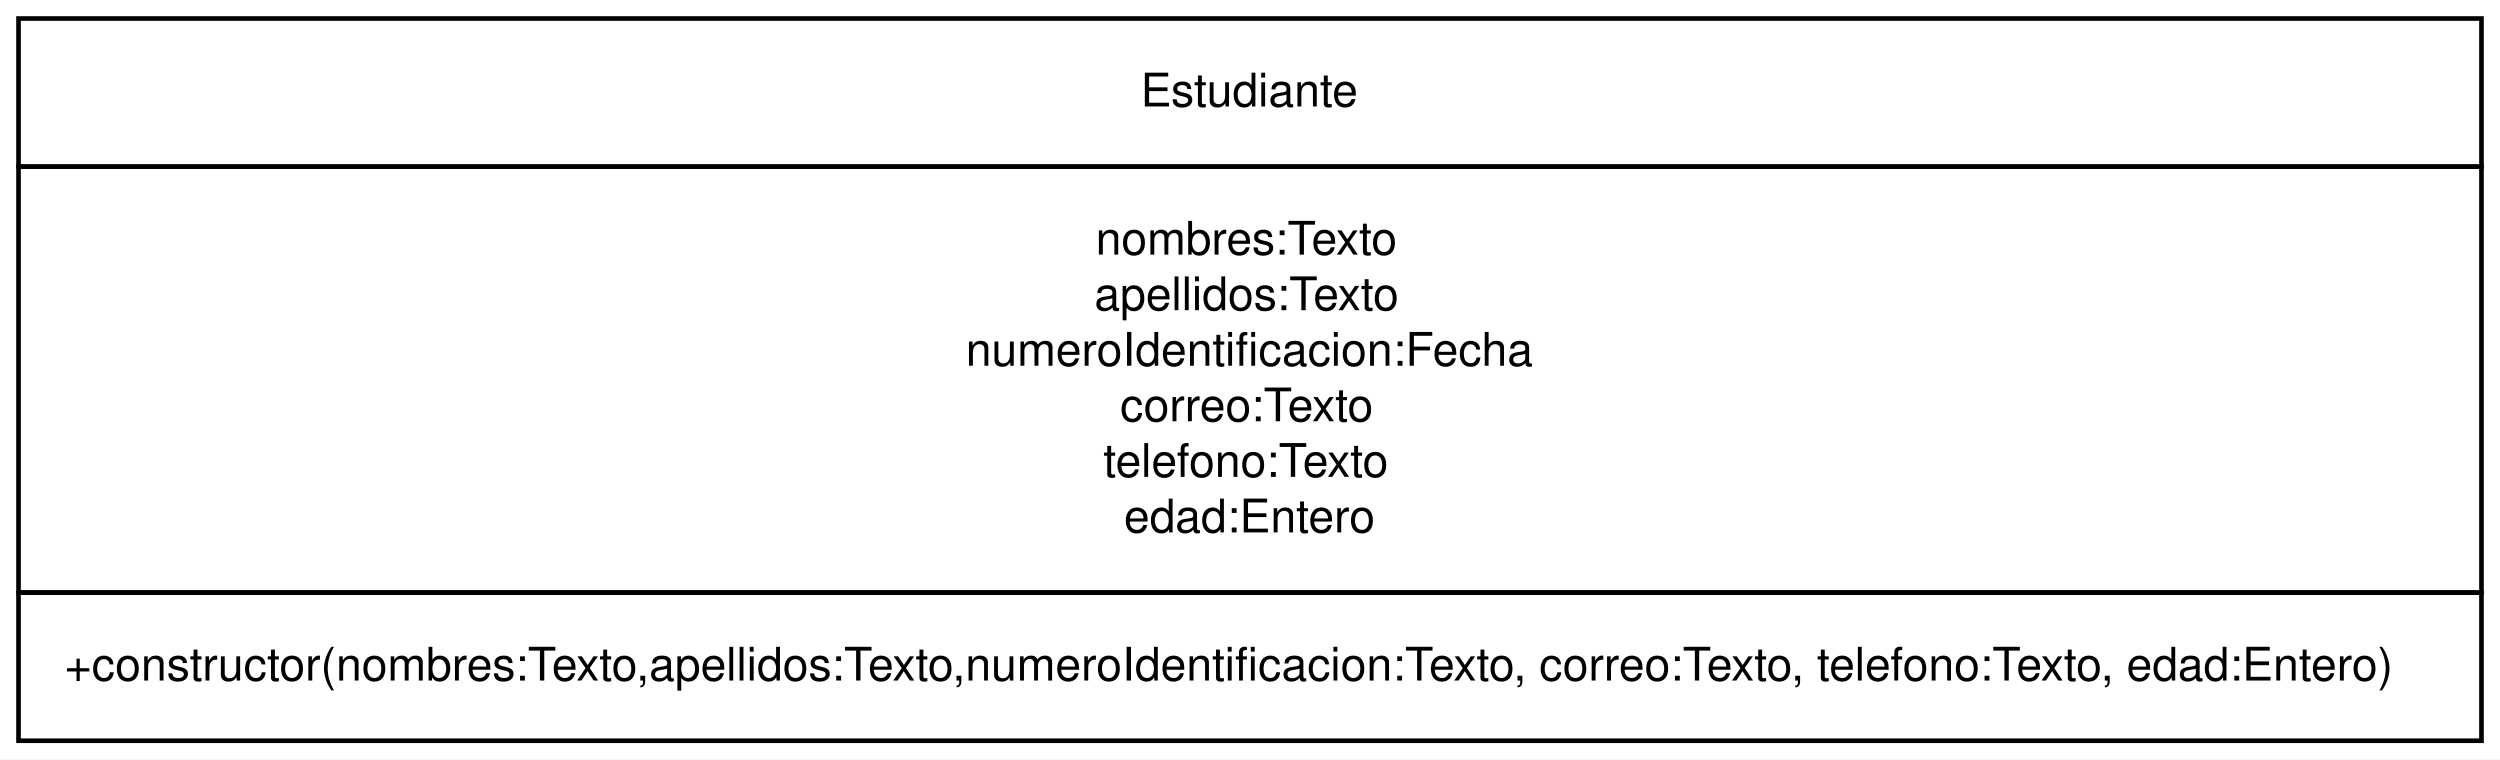
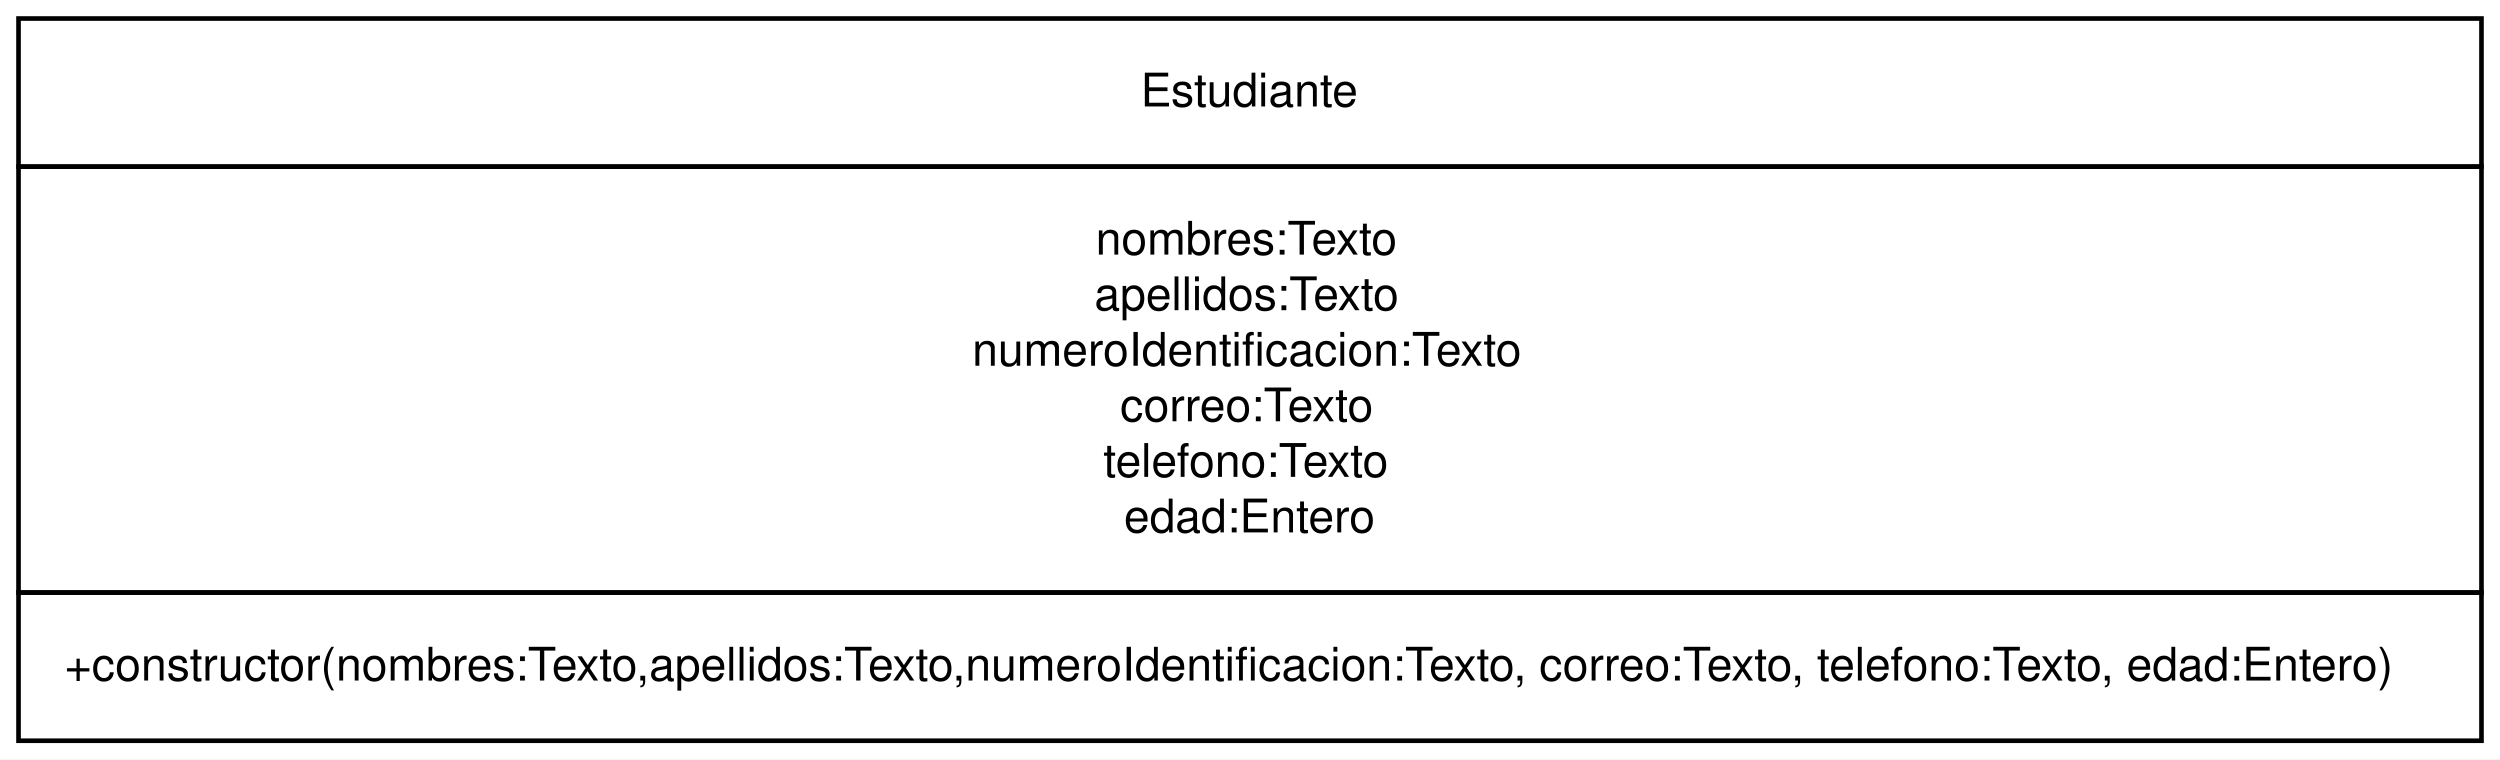
<svg xmlns="http://www.w3.org/2000/svg" width="540pt" height="164pt" viewBox="0.00 0.00 540.00 164.00">
  <g id="graph0" class="graph" transform="scale(1 1) rotate(0) translate(4 160)">
    <polygon fill="#ffffff" stroke="transparent" points="-4,4 -4,-160 536,-160 536,4 -4,4" />
    <g id="node1" class="node">
      <polygon fill="none" stroke="#000000" points="0,-124 0,-156 532,-156 532,-124 0,-124" />
      <text text-anchor="start" x="242.38" y="-137" font-family="Helvetica,sans-Serif" font-size="10.00" fill="#000000">Estudiante</text>
      <polygon fill="none" stroke="#000000" points="0,-32 0,-124 532,-124 532,-32 0,-32" />
      <text text-anchor="start" x="232.661" y="-105" font-family="Helvetica,sans-Serif" font-size="10.00" fill="#000000">nombres:Texto</text>
      <text text-anchor="start" x="232.381" y="-93" font-family="Helvetica,sans-Serif" font-size="10.00" fill="#000000">apellidos:Texto</text>
-       <text text-anchor="start" x="204.596" y="-81" font-family="Helvetica,sans-Serif" font-size="10.00" fill="#000000">numeroIdentificacion:Fecha</text>
+       <text text-anchor="start" x="205.987" y="-81" font-family="Helvetica,sans-Serif" font-size="10.00" fill="#000000">numeroIdentificacion:Texto</text>
      <text text-anchor="start" x="237.94" y="-69" font-family="Helvetica,sans-Serif" font-size="10.00" fill="#000000">correo:Texto</text>
      <text text-anchor="start" x="234.321" y="-57" font-family="Helvetica,sans-Serif" font-size="10.00" fill="#000000">telefono:Texto</text>
      <text text-anchor="start" x="238.766" y="-45" font-family="Helvetica,sans-Serif" font-size="10.00" fill="#000000">edad:Entero</text>
      <polygon fill="none" stroke="#000000" points="0,0 0,-32 532,-32 532,0 0,0" />
      <text text-anchor="start" x="9.965" y="-13" font-family="Helvetica,sans-Serif" font-size="10.00" fill="#000000">+constructor(nombres:Texto,apellidos:Texto,numeroIdentificacion:Texto, correo:Texto, telefono:Texto, edad:Entero)</text>
    </g>
  </g>
</svg>
